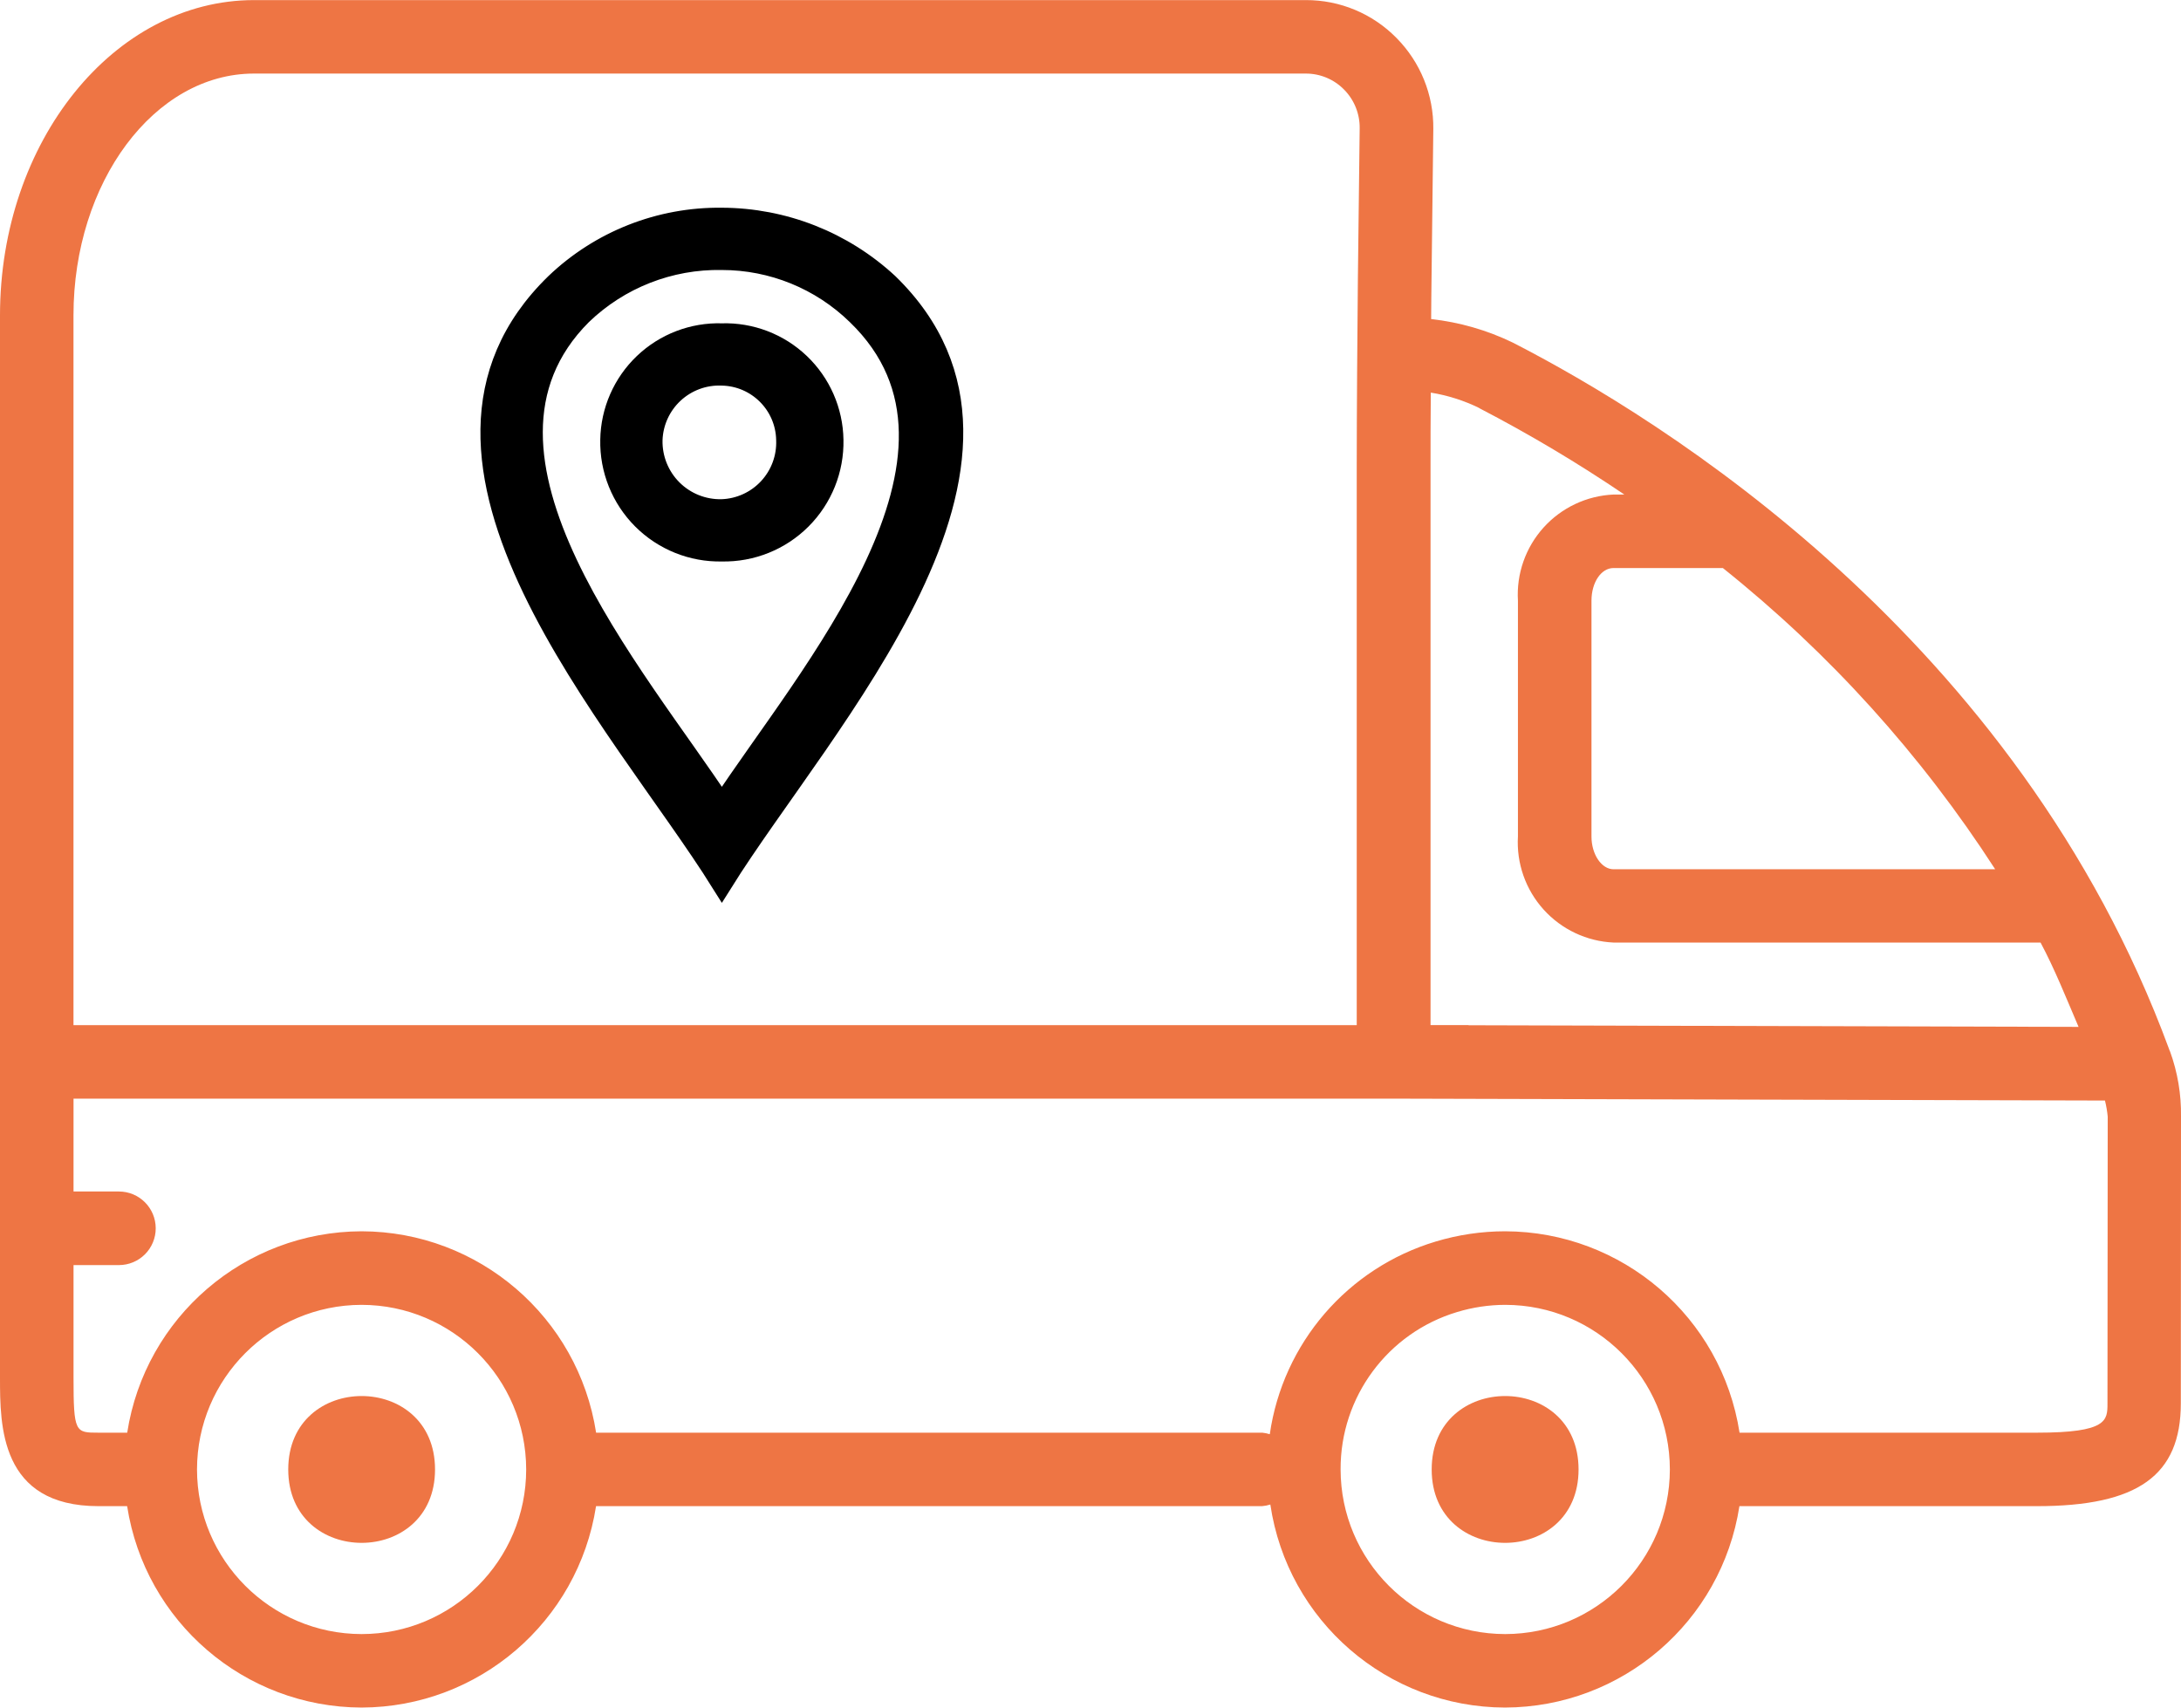
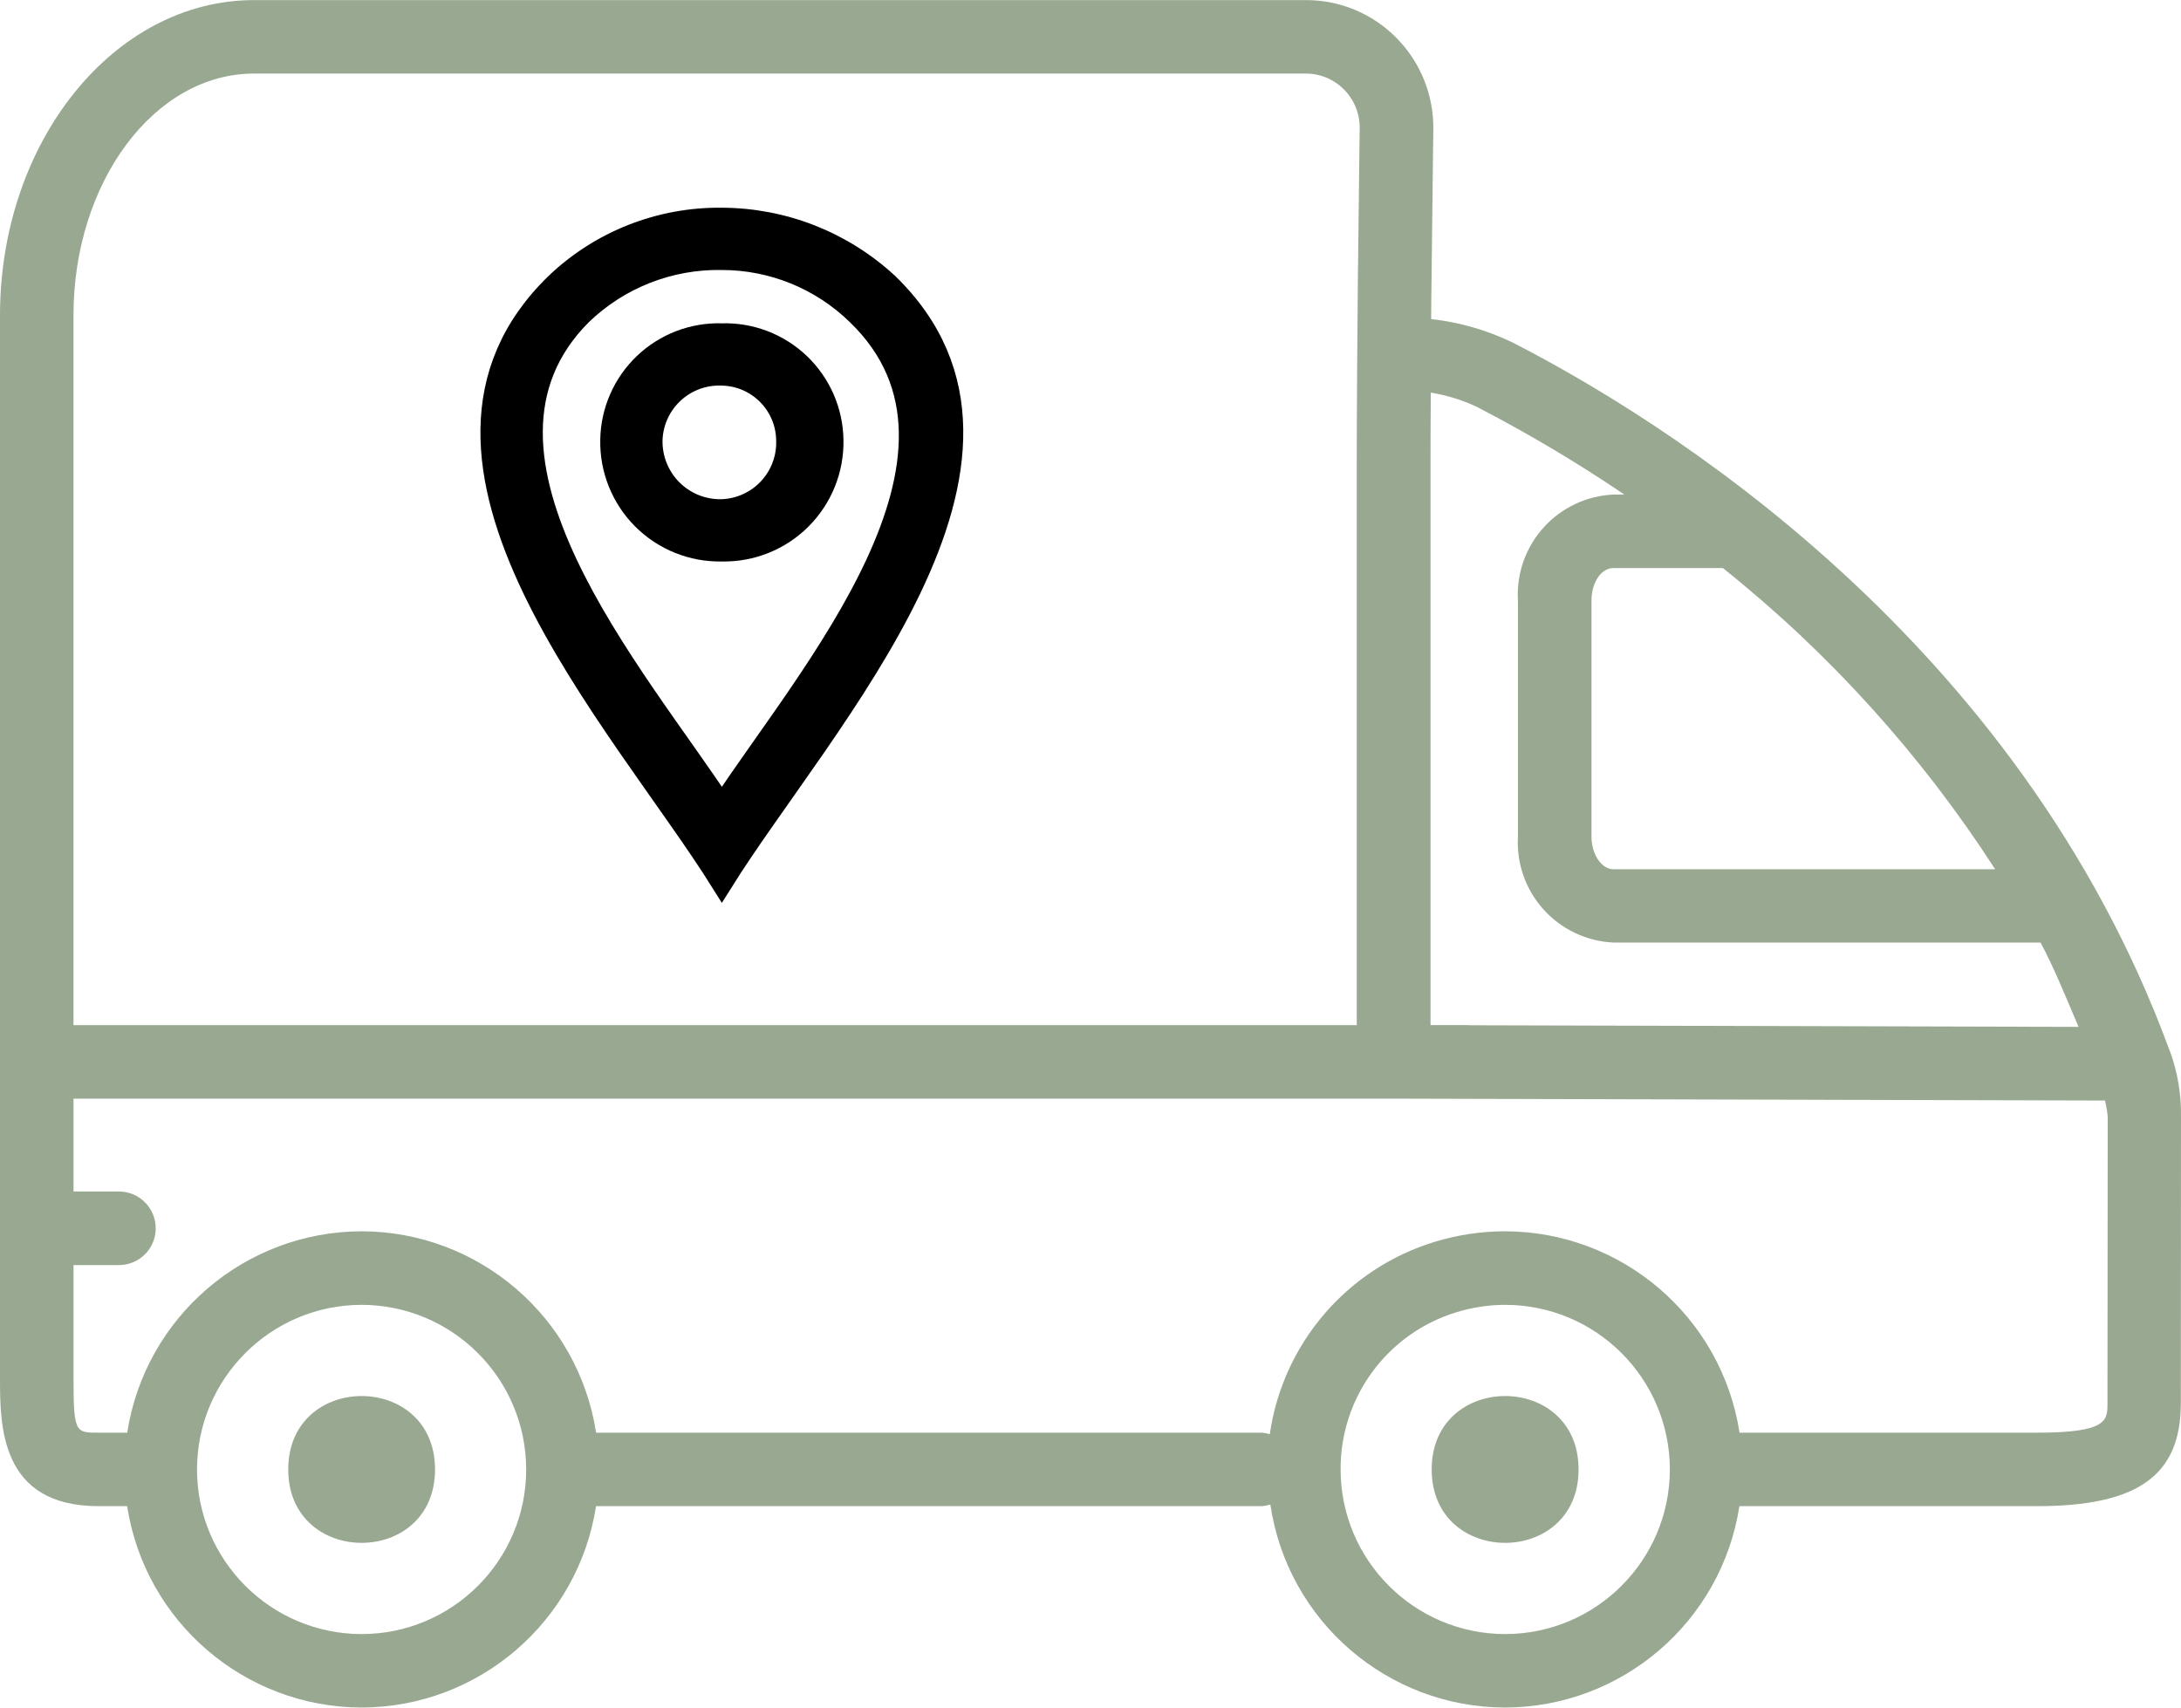
<svg xmlns="http://www.w3.org/2000/svg" width="98.895" height="77.434" viewBox="0 0 98.895 77.434">
  <g id="Group_81" data-name="Group 81" transform="translate(-361 -6481)">
    <g id="Group_79" data-name="Group 79" transform="translate(360.453 6569.719)">
-       <path id="Path_60" data-name="Path 60" d="M98.938-41.047l-.023-.059a.367.367,0,0,1-.012-.035C92.024-59.821,75.8-69.77,69.141-73.184a11.344,11.344,0,0,0-3.7-1.066c0-.617.012-1.215.016-1.723l.082-6.895A5.772,5.772,0,0,0,63.867-87a5.733,5.733,0,0,0-4.109-1.715l-47.691,0c-6.352,0-11.52,6.414-11.52,14.3V-26.25c0,2.18,0,5.832,4.465,5.832h1.3a10.786,10.786,0,0,0,10.629,9.133,10.788,10.788,0,0,0,10.633-9.133h30.2a1.679,1.679,0,0,0,.375-.074,10.783,10.783,0,0,0,10.637,9.207,10.788,10.788,0,0,0,10.633-9.133H92.911c4.574,0,6.523-1.391,6.523-4.664l.008-13a8.283,8.283,0,0,0-.5-2.965ZM91.016-49.3H73.711c-.547,0-1-.68-1-1.481V-61.48c0-.828.438-1.48,1-1.48h4.957A57.205,57.205,0,0,1,91.016-49.3ZM67.621-70.211A65.774,65.774,0,0,1,74.2-66.293h-.484a4.545,4.545,0,0,0-4.34,4.813v10.691a4.548,4.548,0,0,0,4.34,4.813H93.074c.641,1.2,1.168,2.527,1.723,3.824l-27.641-.074c-.016,0-.027-.008-.043-.008h-1.7V-67.653c0-.914,0-2.07.012-3.262a7.832,7.832,0,0,1,2.2.7ZM12.066-85.383H59.754a2.422,2.422,0,0,1,1.742.73A2.447,2.447,0,0,1,62.2-82.9l-.082,6.895c-.023,2.3-.051,6.055-.051,8.352V-42.23l-58.188,0V-74.418c0-6.043,3.668-10.965,8.184-10.965Zm4.875,70.766A7.474,7.474,0,0,1,9.48-22.082a7.474,7.474,0,0,1,7.461-7.465,7.474,7.474,0,0,1,7.465,7.465A7.467,7.467,0,0,1,16.941-14.617Zm51.855,0a7.474,7.474,0,0,1-7.461-7.465,7.419,7.419,0,0,1,5.289-7.141,7.584,7.584,0,0,1,2.176-.324,7.474,7.474,0,0,1,7.465,7.465A7.478,7.478,0,0,1,68.8-14.617ZM96.108-25.078c0,.77,0,1.328-3.191,1.328H79.425a10.787,10.787,0,0,0-10.633-9.133,10.943,10.943,0,0,0-3.145.465,10.715,10.715,0,0,0-7.523,8.738,1.7,1.7,0,0,0-.34-.07H27.577a10.787,10.787,0,0,0-10.633-9.133A10.787,10.787,0,0,0,6.315-23.75H5.01c-1.047,0-1.129,0-1.129-2.5v-5.1H5.94a1.667,1.667,0,0,0,1.668-1.668A1.67,1.67,0,0,0,5.94-34.687l-2.059,0v-4.211H63.736l32.258.086a5,5,0,0,1,.125.73Z" fill="#ee7544" />
-       <path id="Path_61" data-name="Path 61" d="M20.273-22.082c0,4.438-6.656,4.438-6.656,0s6.656-4.441,6.656,0" fill="#ee7544" />
-       <path id="Path_62" data-name="Path 62" d="M72.125-22.082c0,4.438-6.66,4.438-6.66,0s6.66-4.441,6.66,0" fill="#ee7544" />
+       <path id="Path_60" data-name="Path 60" d="M98.938-41.047l-.023-.059a.367.367,0,0,1-.012-.035C92.024-59.821,75.8-69.77,69.141-73.184a11.344,11.344,0,0,0-3.7-1.066c0-.617.012-1.215.016-1.723l.082-6.895A5.772,5.772,0,0,0,63.867-87a5.733,5.733,0,0,0-4.109-1.715l-47.691,0c-6.352,0-11.52,6.414-11.52,14.3V-26.25c0,2.18,0,5.832,4.465,5.832h1.3a10.786,10.786,0,0,0,10.629,9.133,10.788,10.788,0,0,0,10.633-9.133h30.2a1.679,1.679,0,0,0,.375-.074,10.783,10.783,0,0,0,10.637,9.207,10.788,10.788,0,0,0,10.633-9.133H92.911c4.574,0,6.523-1.391,6.523-4.664l.008-13a8.283,8.283,0,0,0-.5-2.965ZM91.016-49.3H73.711c-.547,0-1-.68-1-1.481V-61.48c0-.828.438-1.48,1-1.48h4.957A57.205,57.205,0,0,1,91.016-49.3ZM67.621-70.211A65.774,65.774,0,0,1,74.2-66.293h-.484a4.545,4.545,0,0,0-4.34,4.813v10.691a4.548,4.548,0,0,0,4.34,4.813H93.074c.641,1.2,1.168,2.527,1.723,3.824l-27.641-.074c-.016,0-.027-.008-.043-.008h-1.7V-67.653c0-.914,0-2.07.012-3.262a7.832,7.832,0,0,1,2.2.7ZM12.066-85.383H59.754a2.422,2.422,0,0,1,1.742.73A2.447,2.447,0,0,1,62.2-82.9l-.082,6.895c-.023,2.3-.051,6.055-.051,8.352V-42.23l-58.188,0V-74.418c0-6.043,3.668-10.965,8.184-10.965Zm4.875,70.766A7.474,7.474,0,0,1,9.48-22.082a7.474,7.474,0,0,1,7.461-7.465,7.474,7.474,0,0,1,7.465,7.465A7.467,7.467,0,0,1,16.941-14.617Zm51.855,0a7.474,7.474,0,0,1-7.461-7.465,7.419,7.419,0,0,1,5.289-7.141,7.584,7.584,0,0,1,2.176-.324,7.474,7.474,0,0,1,7.465,7.465A7.478,7.478,0,0,1,68.8-14.617ZM96.108-25.078c0,.77,0,1.328-3.191,1.328H79.425a10.787,10.787,0,0,0-10.633-9.133,10.943,10.943,0,0,0-3.145.465,10.715,10.715,0,0,0-7.523,8.738,1.7,1.7,0,0,0-.34-.07H27.577a10.787,10.787,0,0,0-10.633-9.133A10.787,10.787,0,0,0,6.315-23.75H5.01c-1.047,0-1.129,0-1.129-2.5v-5.1H5.94a1.667,1.667,0,0,0,1.668-1.668A1.67,1.67,0,0,0,5.94-34.687l-2.059,0v-4.211H63.736l32.258.086a5,5,0,0,1,.125.73Z" fill="#99a891" />
+       <path id="Path_61" data-name="Path 61" d="M20.273-22.082c0,4.438-6.656,4.438-6.656,0s6.656-4.441,6.656,0" fill="#99a891" />
+       <path id="Path_62" data-name="Path 62" d="M72.125-22.082c0,4.438-6.66,4.438-6.66,0s6.66-4.441,6.66,0" fill="#99a891" />
    </g>
    <g id="Group_80" data-name="Group 80" transform="translate(367.639 6590.92)">
      <path id="Path_63" data-name="Path 63" d="M26.093-100a11.105,11.105,0,0,1,7.52,2.962c8.2,7.976-2.962,19.826-7.52,27.118-4.558-7.292-15.724-19.142-7.52-27.118A10.684,10.684,0,0,1,26.093-100Zm6.152,4.33a8.8,8.8,0,0,0-6.152-2.506,8.952,8.952,0,0,0-6.38,2.506c-6.38,6.38,2.506,16.408,6.38,22.332C29.967-79.262,38.854-89.29,32.245-95.67Z" transform="translate(0)" stroke="#000" stroke-width="1" />
      <path id="Path_64" data-name="Path 64" d="M38.725-82.574a4.866,4.866,0,0,1,5.014,4.786,4.914,4.914,0,0,1-5.014,5.014,4.914,4.914,0,0,1-5.014-5.014A4.866,4.866,0,0,1,38.725-82.574Zm0,1.824a3.07,3.07,0,0,0-3.19,2.962,3.115,3.115,0,0,0,3.19,3.19,3.07,3.07,0,0,0,2.962-3.19A3.016,3.016,0,0,0,38.725-80.75Z" transform="translate(-12.632 -12.184)" stroke="#000" stroke-width="1" />
    </g>
  </g>
</svg>
